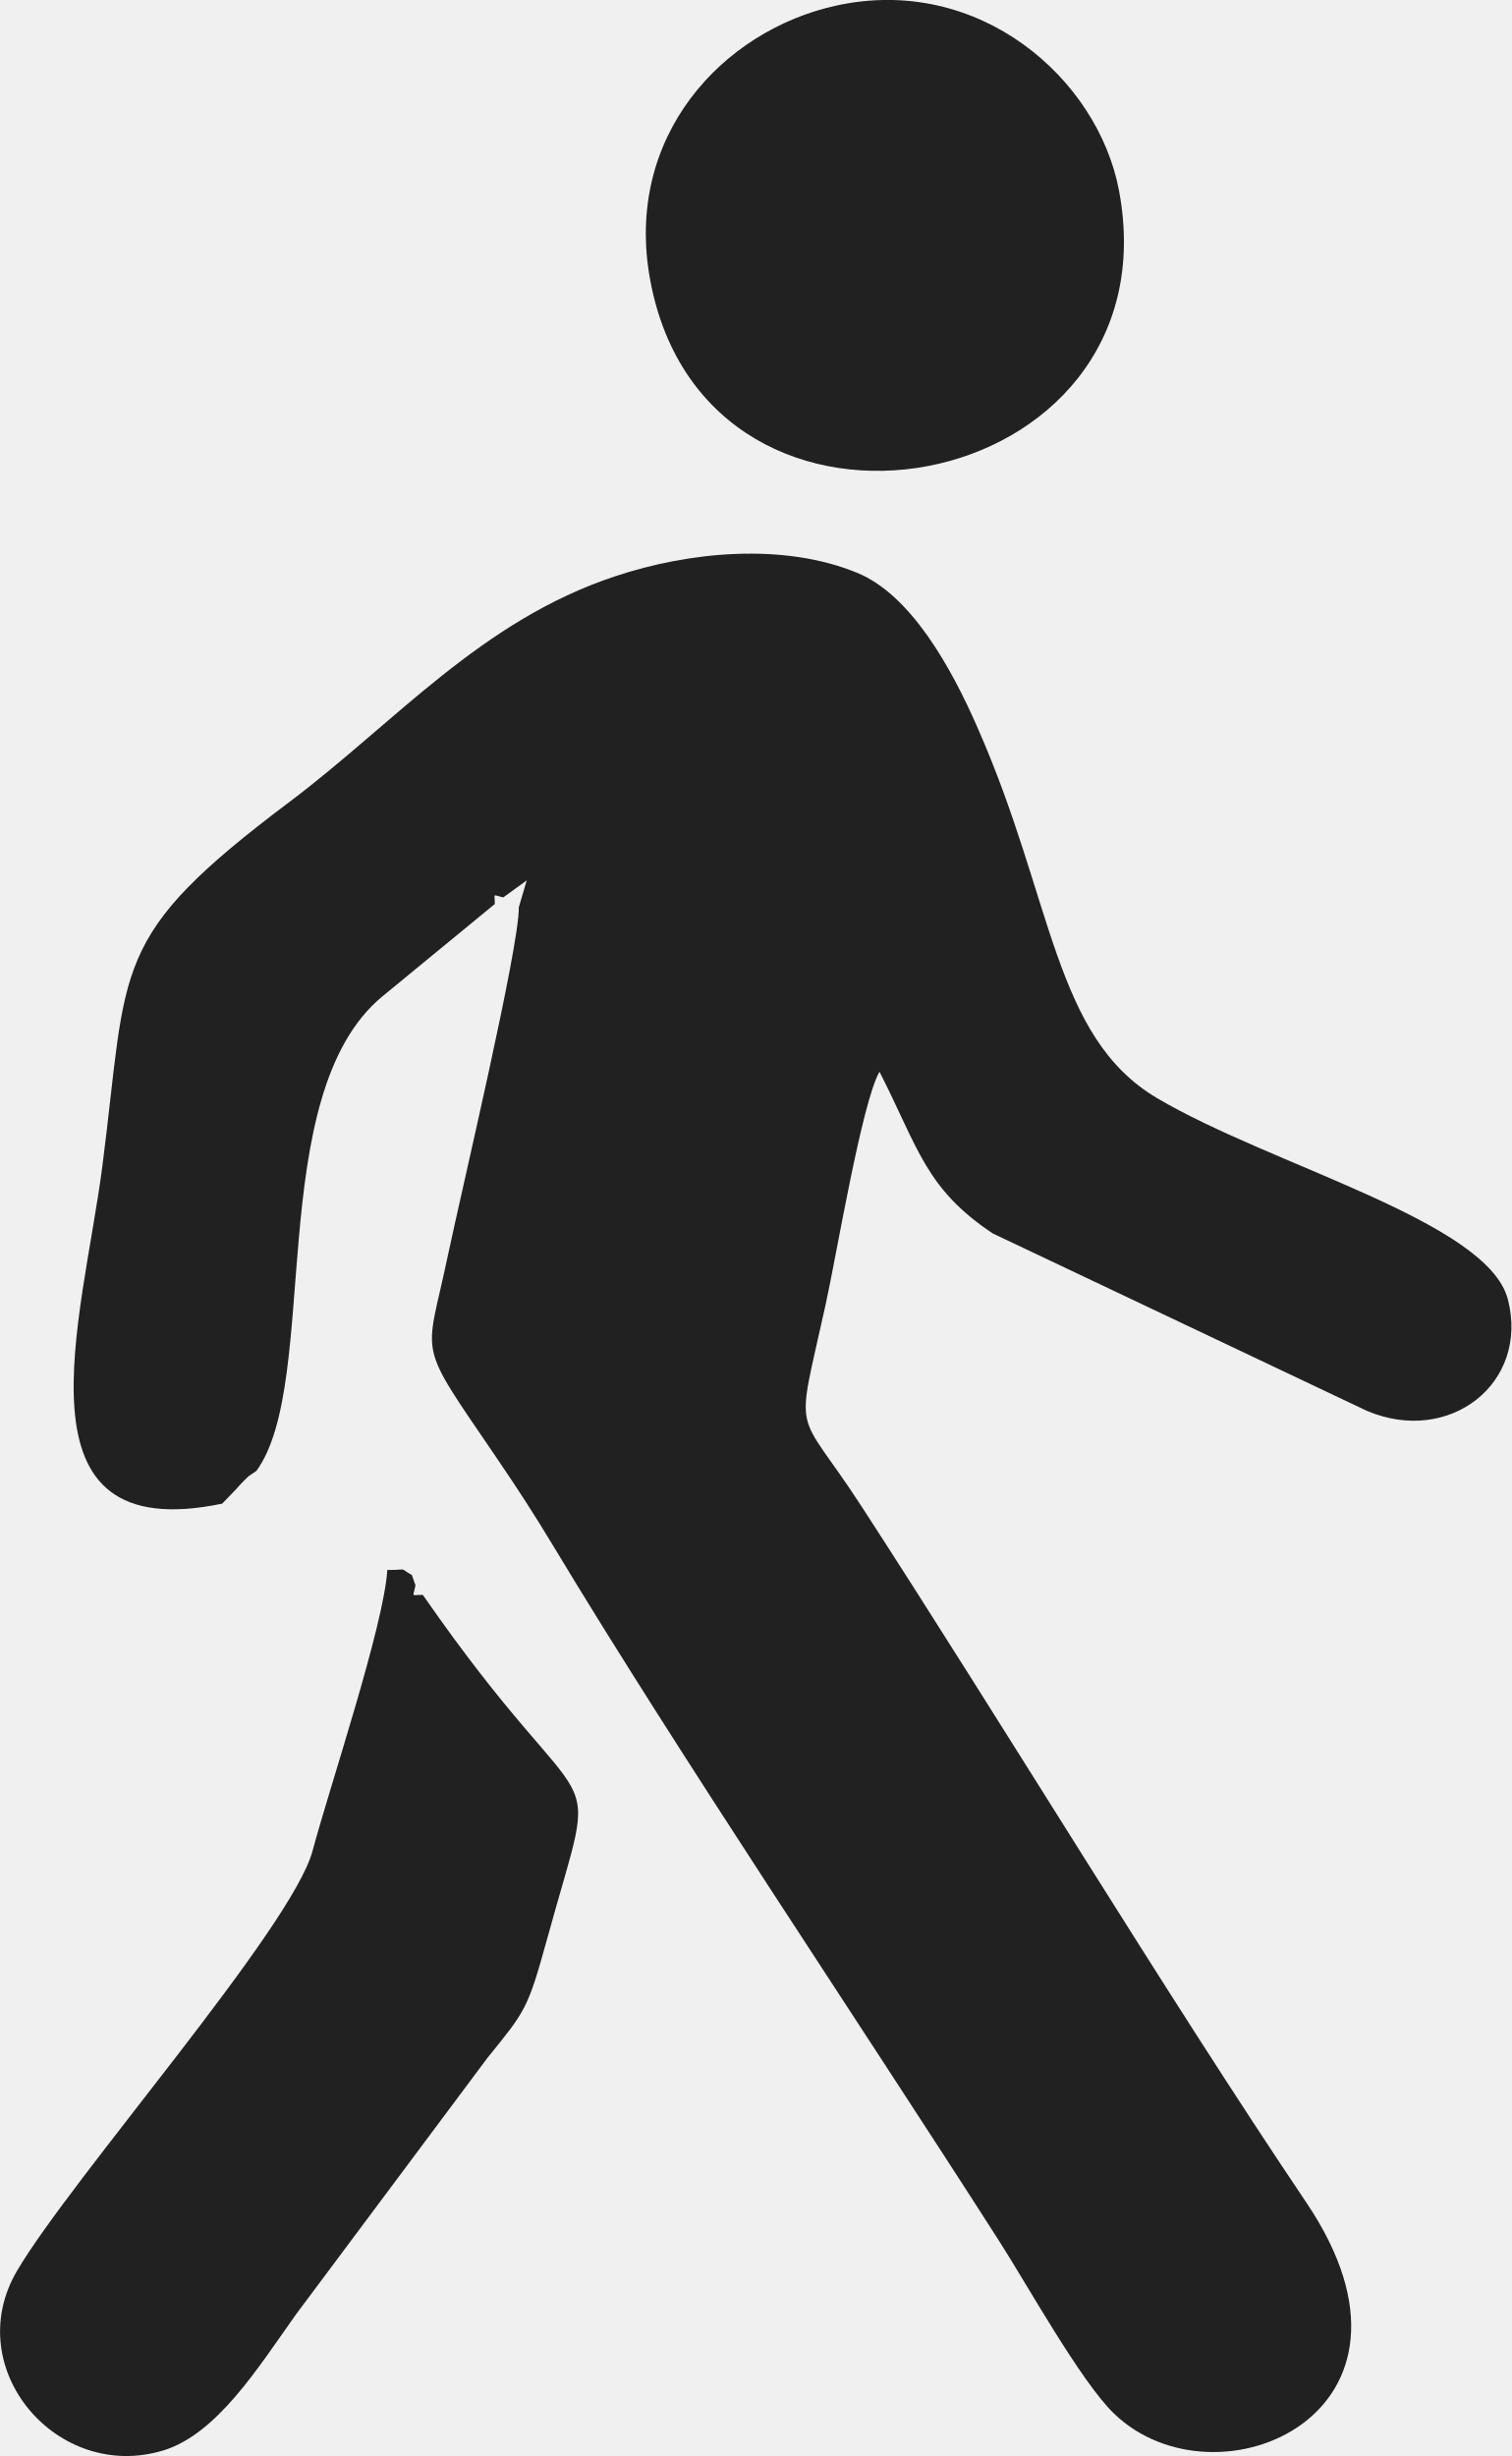
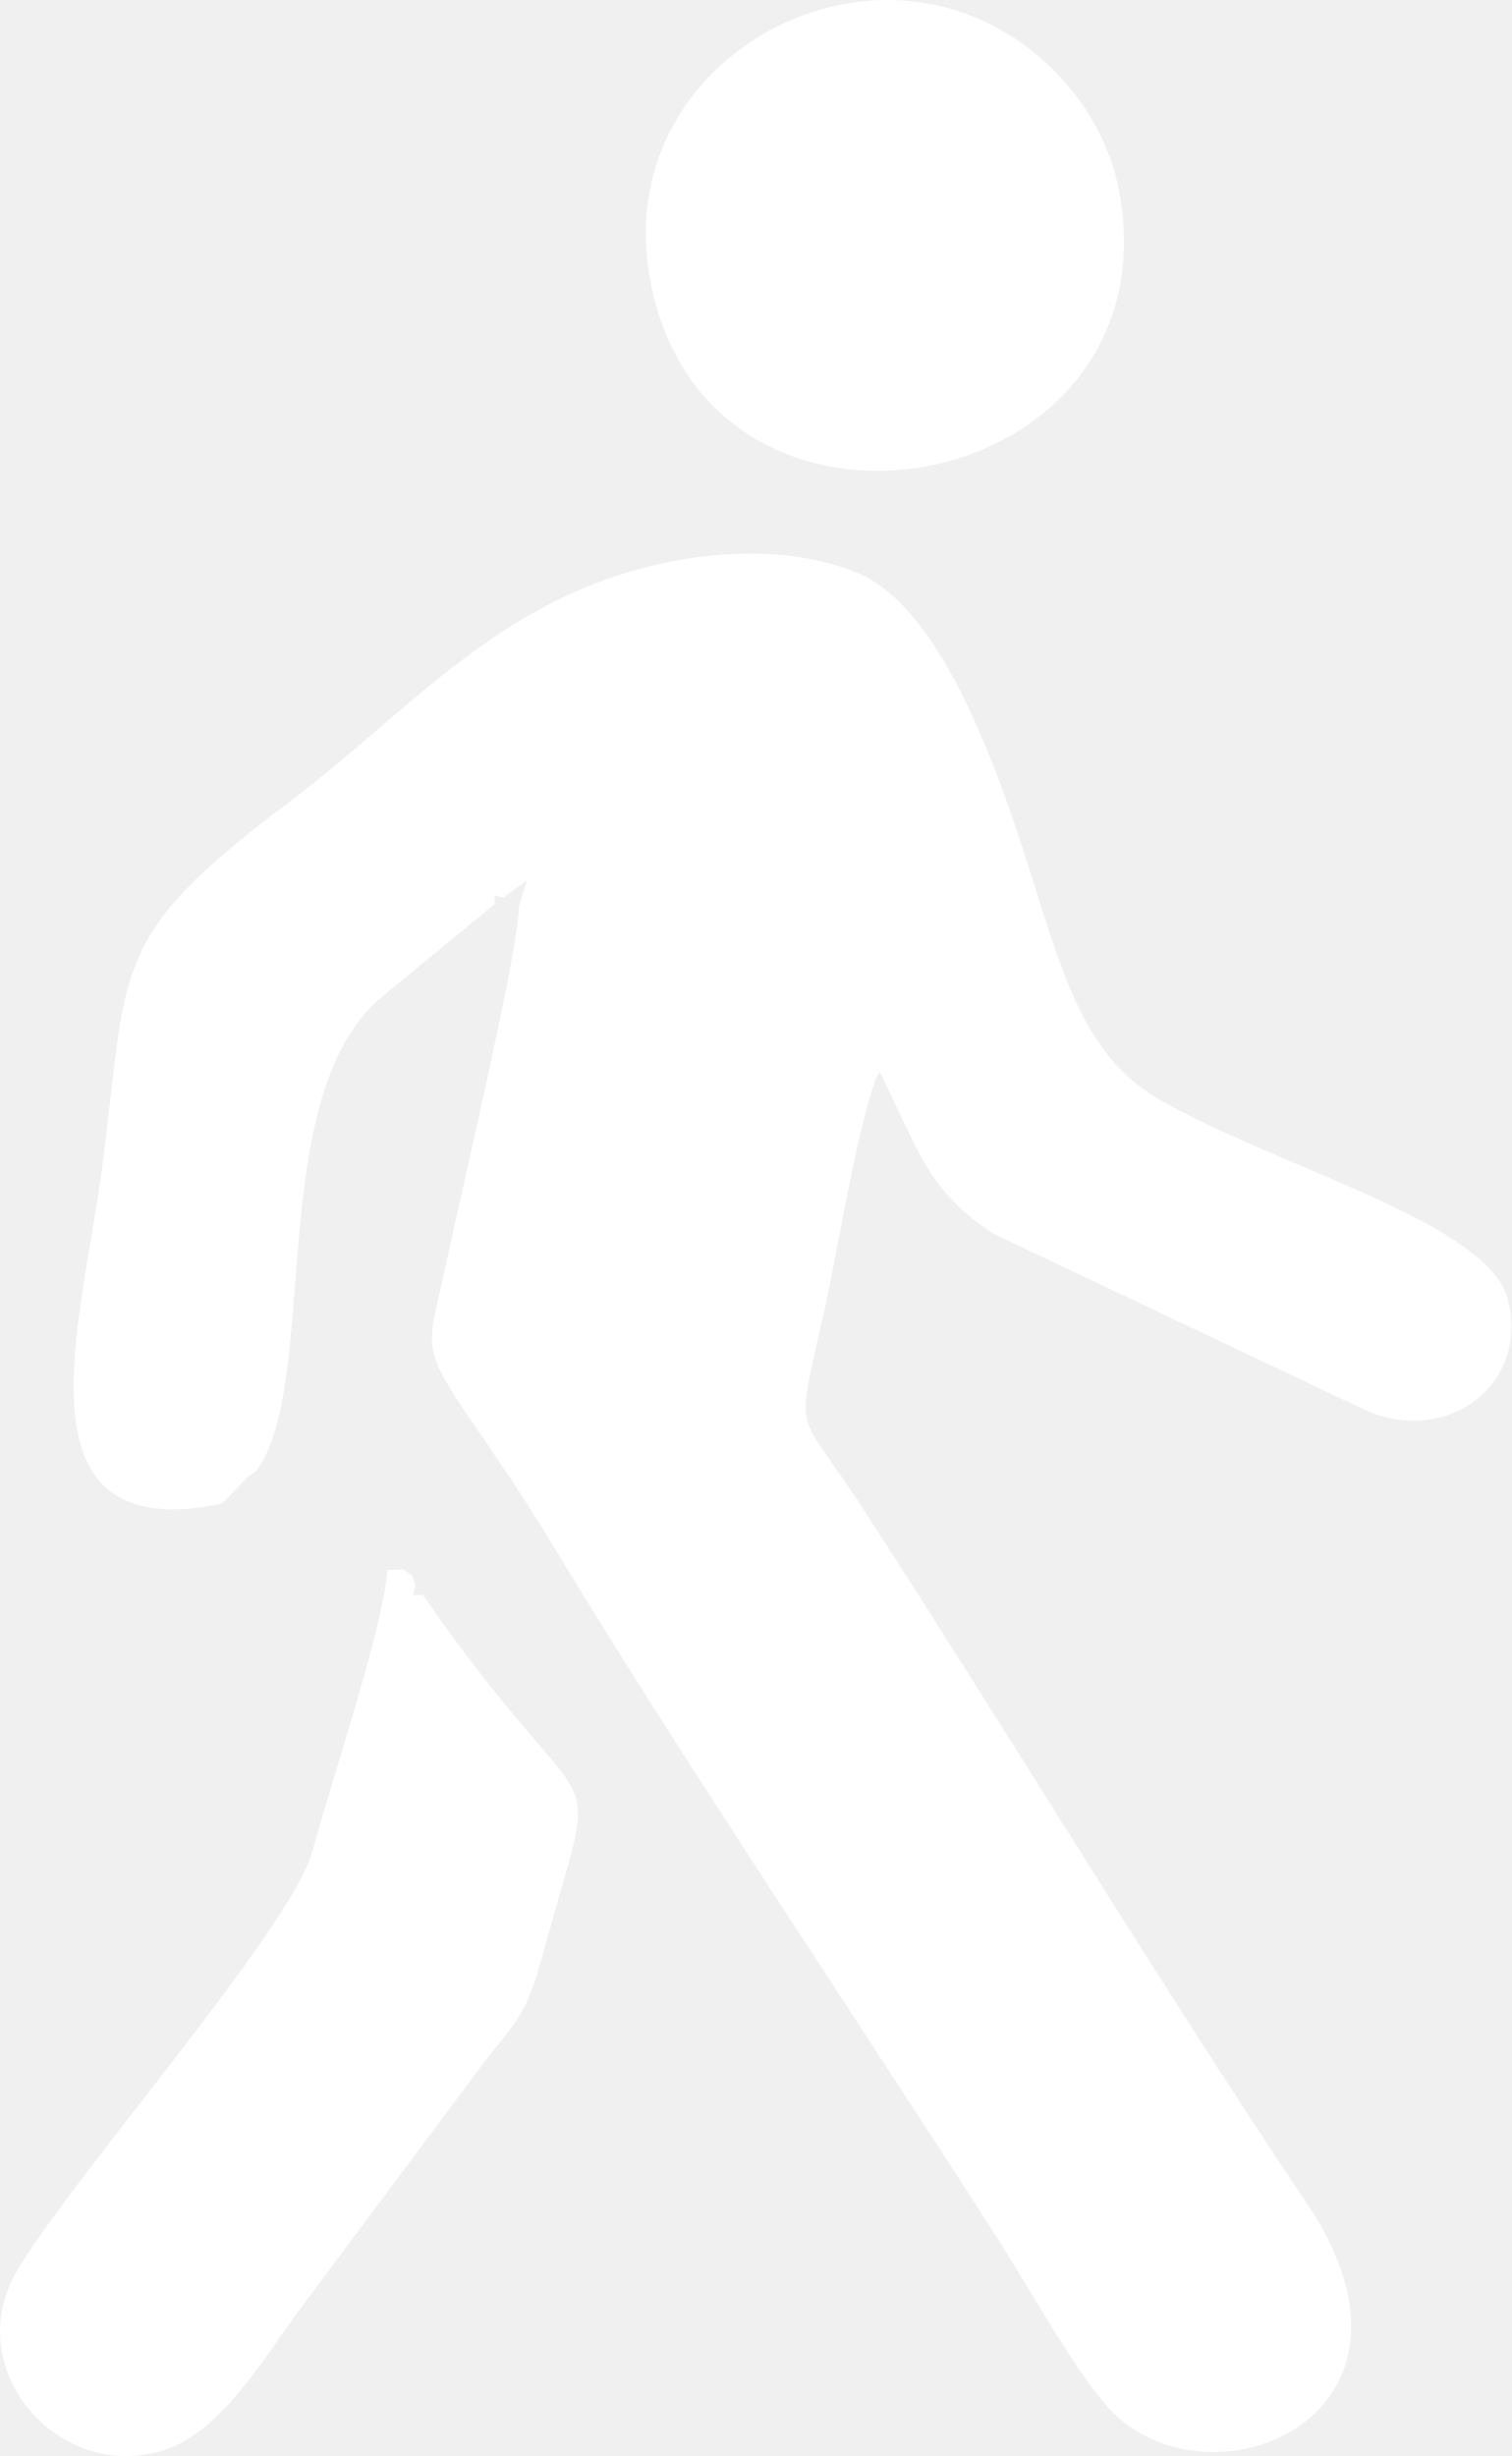
<svg xmlns="http://www.w3.org/2000/svg" width="8" height="13" viewBox="0 0 8 13" fill="none">
-   <path fill-rule="evenodd" clip-rule="evenodd" d="M1.176 7.959C1.197 7.938 1.224 7.909 1.253 7.879C1.26 7.871 1.281 7.847 1.289 7.84C1.335 7.796 1.301 7.825 1.357 7.786C1.7 7.315 1.392 5.796 2.024 5.274L2.619 4.785C2.619 4.725 2.604 4.737 2.664 4.75L2.788 4.66L2.746 4.802C2.749 5.013 2.448 6.279 2.367 6.662C2.253 7.204 2.2 7.087 2.626 7.713C2.741 7.882 2.826 8.013 2.926 8.179C3.592 9.286 4.547 10.703 5.287 11.86C5.435 12.09 5.722 12.609 5.898 12.777C6.44 13.297 7.664 12.774 6.916 11.661C6.167 10.549 5.307 9.124 4.561 7.975C4.205 7.426 4.208 7.643 4.37 6.905C4.426 6.652 4.562 5.833 4.655 5.673C4.86 6.074 4.897 6.291 5.255 6.529L7.235 7.468C7.673 7.653 8.095 7.32 7.981 6.878C7.875 6.465 6.731 6.171 6.125 5.813C5.576 5.489 5.577 4.766 5.175 3.854C5.032 3.526 4.819 3.149 4.539 3.033C4.146 2.87 3.644 2.921 3.257 3.05C2.546 3.285 2.09 3.825 1.533 4.244C0.574 4.965 0.68 5.1 0.542 6.171C0.437 6.988 0.042 8.195 1.176 7.959Z" fill="#212121" />
-   <path fill-rule="evenodd" clip-rule="evenodd" d="M2.238 8.442C2.172 8.442 2.187 8.457 2.199 8.391L2.18 8.337C2.104 8.294 2.17 8.311 2.05 8.31C2.032 8.604 1.747 9.451 1.654 9.798C1.543 10.208 0.378 11.53 0.09 12.02C-0.213 12.537 0.304 13.143 0.866 12.97C1.15 12.882 1.367 12.531 1.567 12.25L2.579 10.894C2.782 10.643 2.793 10.636 2.895 10.266C3.187 9.202 3.161 9.774 2.238 8.442Z" fill="#212121" />
-   <path fill-rule="evenodd" clip-rule="evenodd" d="M4.424 0.03C3.822 0.163 3.302 0.724 3.441 1.48C3.74 3.108 6.228 2.642 5.923 1.01C5.812 0.416 5.182 -0.137 4.424 0.03Z" fill="#212121" />
+   <path fill-rule="evenodd" clip-rule="evenodd" d="M1.176 7.959C1.197 7.938 1.224 7.909 1.253 7.879C1.26 7.871 1.281 7.847 1.289 7.84C1.335 7.796 1.301 7.825 1.357 7.786C1.7 7.315 1.392 5.796 2.024 5.274L2.619 4.785C2.619 4.725 2.604 4.737 2.664 4.75L2.788 4.66L2.746 4.802C2.749 5.013 2.448 6.279 2.367 6.662C2.253 7.204 2.2 7.087 2.626 7.713C2.741 7.882 2.826 8.013 2.926 8.179C3.592 9.286 4.547 10.703 5.287 11.86C5.435 12.09 5.722 12.609 5.898 12.777C6.44 13.297 7.664 12.774 6.916 11.661C6.167 10.549 5.307 9.124 4.561 7.975C4.205 7.426 4.208 7.643 4.37 6.905C4.426 6.652 4.562 5.833 4.655 5.673C4.86 6.074 4.897 6.291 5.255 6.529L7.235 7.468C7.673 7.653 8.095 7.32 7.981 6.878C7.875 6.465 6.731 6.171 6.125 5.813C5.576 5.489 5.577 4.766 5.175 3.854C5.032 3.526 4.819 3.149 4.539 3.033C4.146 2.87 3.644 2.921 3.257 3.05C2.546 3.285 2.09 3.825 1.533 4.244C0.574 4.965 0.68 5.1 0.542 6.171C0.437 6.988 0.042 8.195 1.176 7.959Z" fill="white" />
+   <path fill-rule="evenodd" clip-rule="evenodd" d="M2.238 8.442C2.172 8.442 2.187 8.457 2.199 8.391L2.18 8.337C2.104 8.294 2.17 8.311 2.05 8.31C2.032 8.604 1.747 9.451 1.654 9.798C1.543 10.208 0.378 11.53 0.09 12.02C-0.213 12.537 0.304 13.143 0.866 12.97C1.15 12.882 1.367 12.531 1.567 12.25L2.579 10.894C2.782 10.643 2.793 10.636 2.895 10.266C3.187 9.202 3.161 9.774 2.238 8.442Z" fill="white" />
+   <path fill-rule="evenodd" clip-rule="evenodd" d="M4.424 0.03C3.822 0.163 3.302 0.724 3.441 1.48C3.74 3.108 6.228 2.642 5.923 1.01C5.812 0.416 5.182 -0.137 4.424 0.03Z" fill="white" />
</svg>
